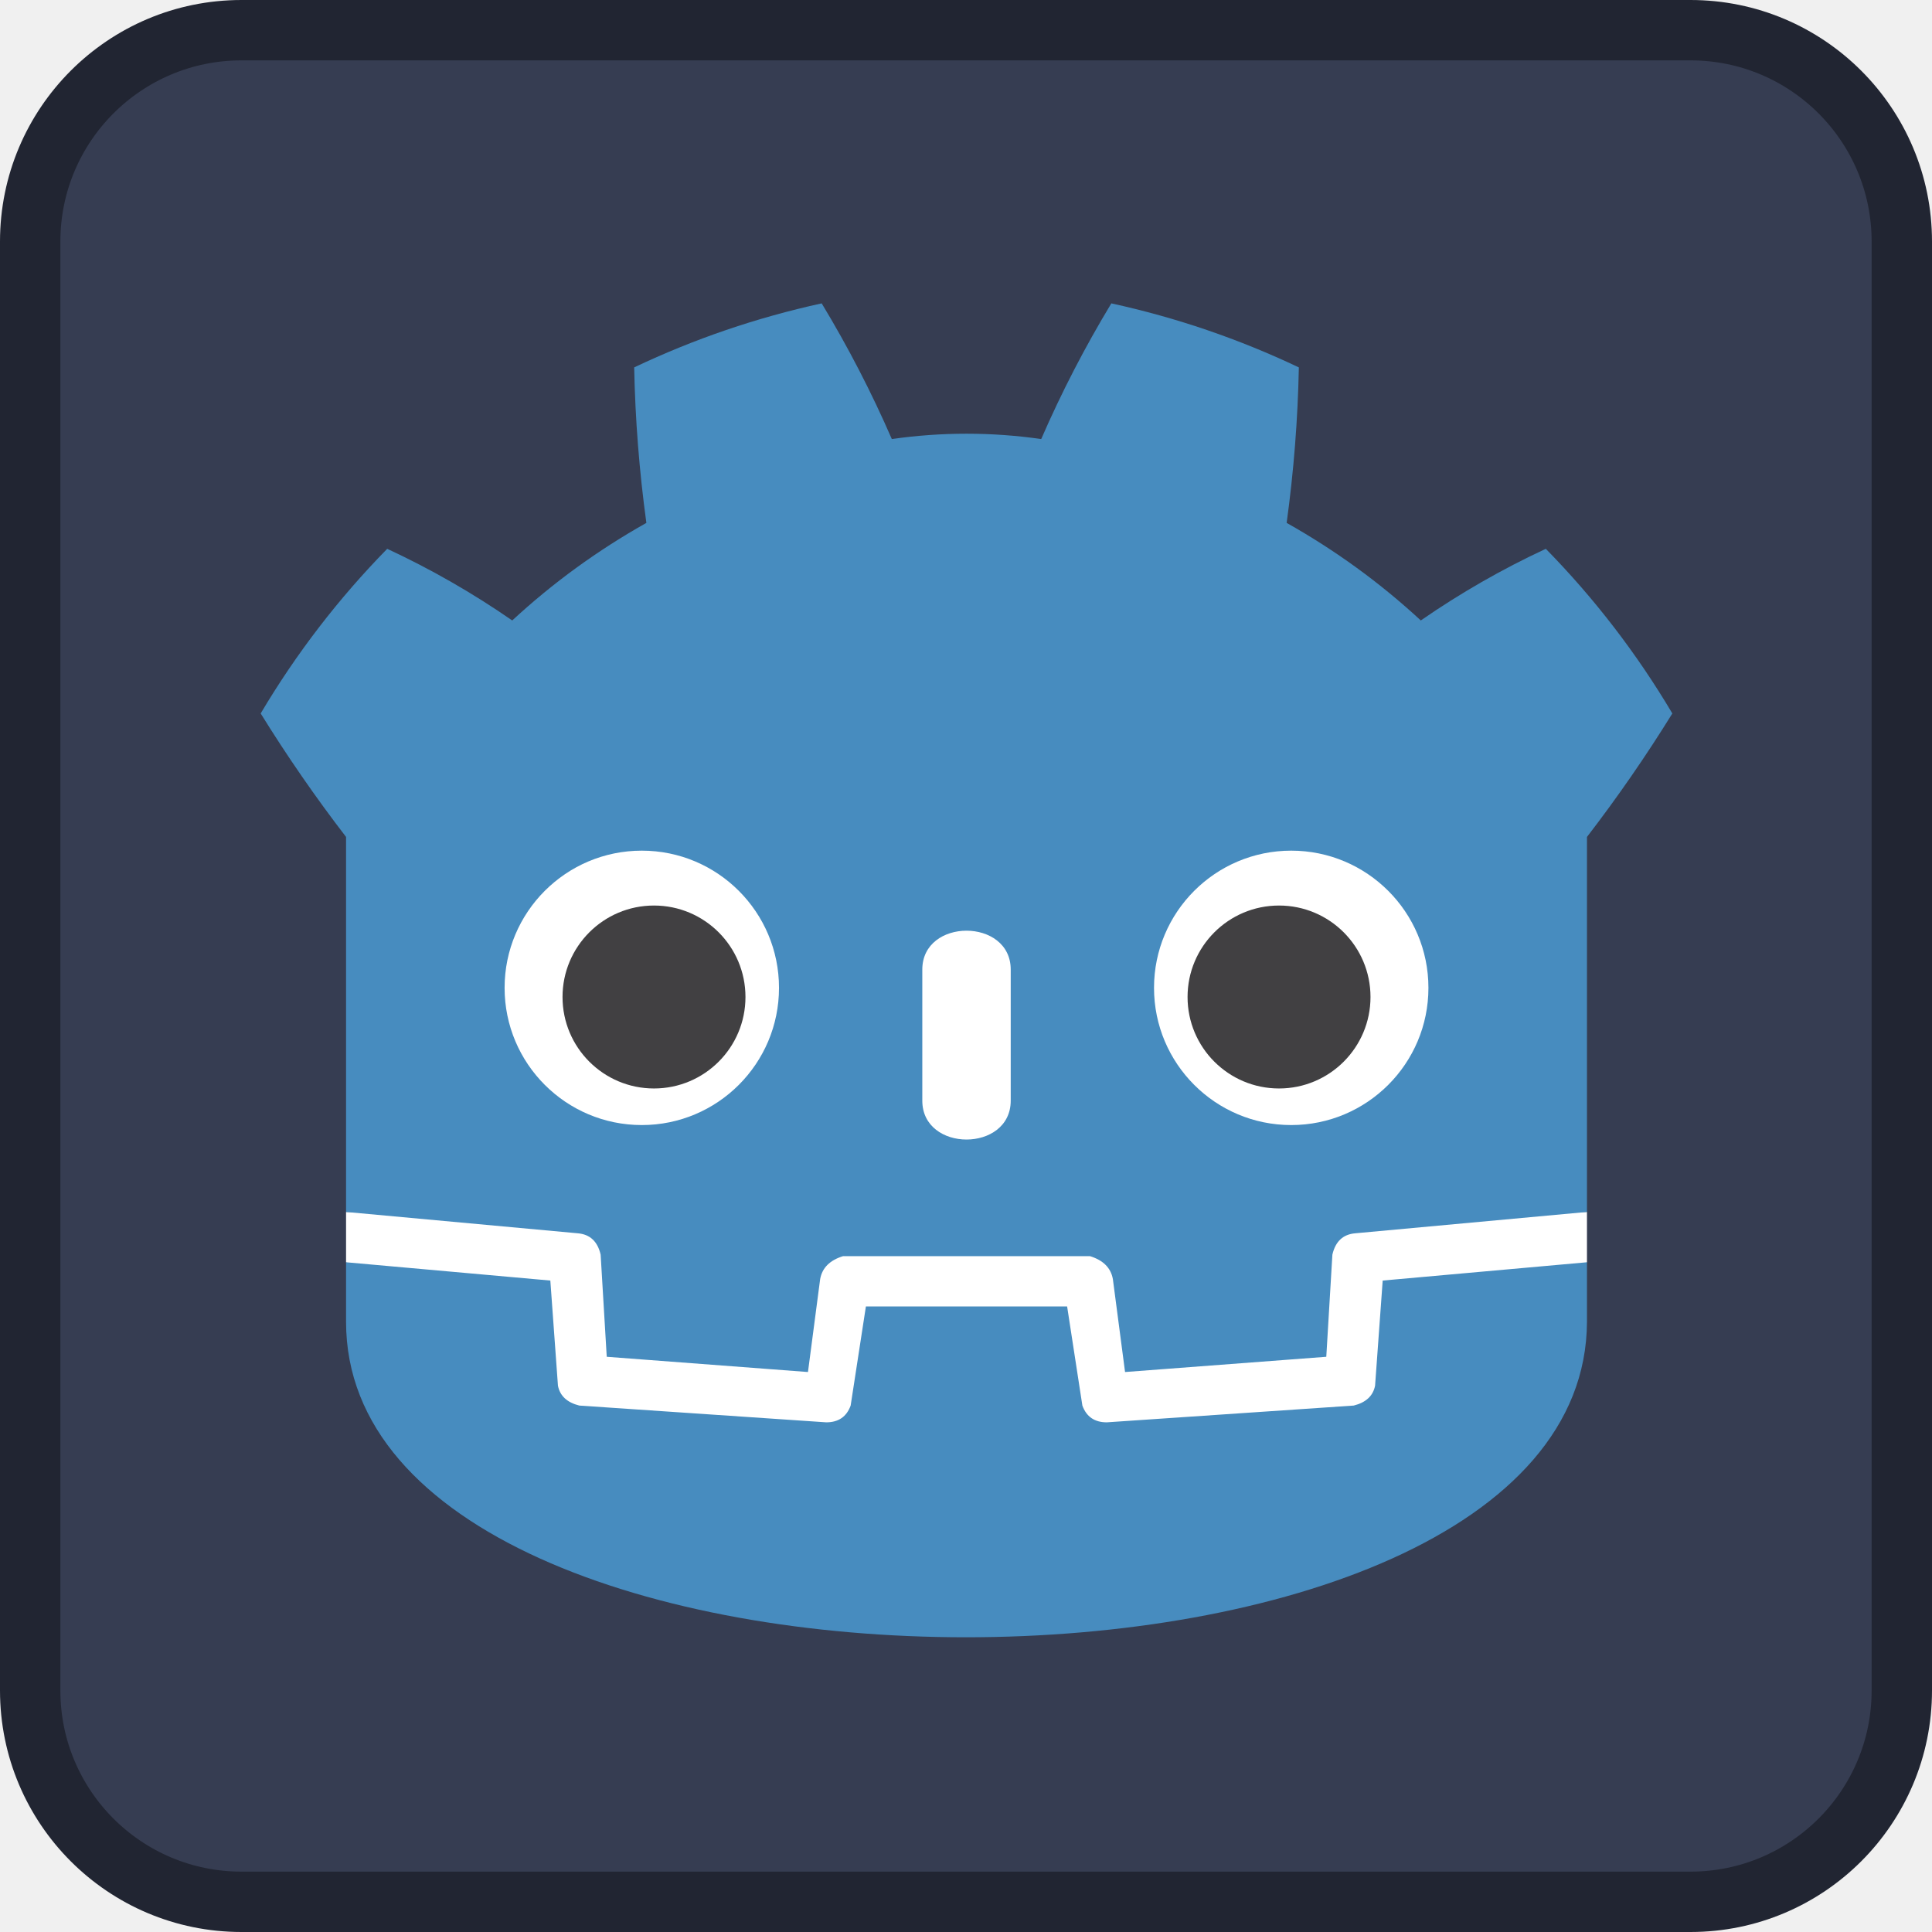
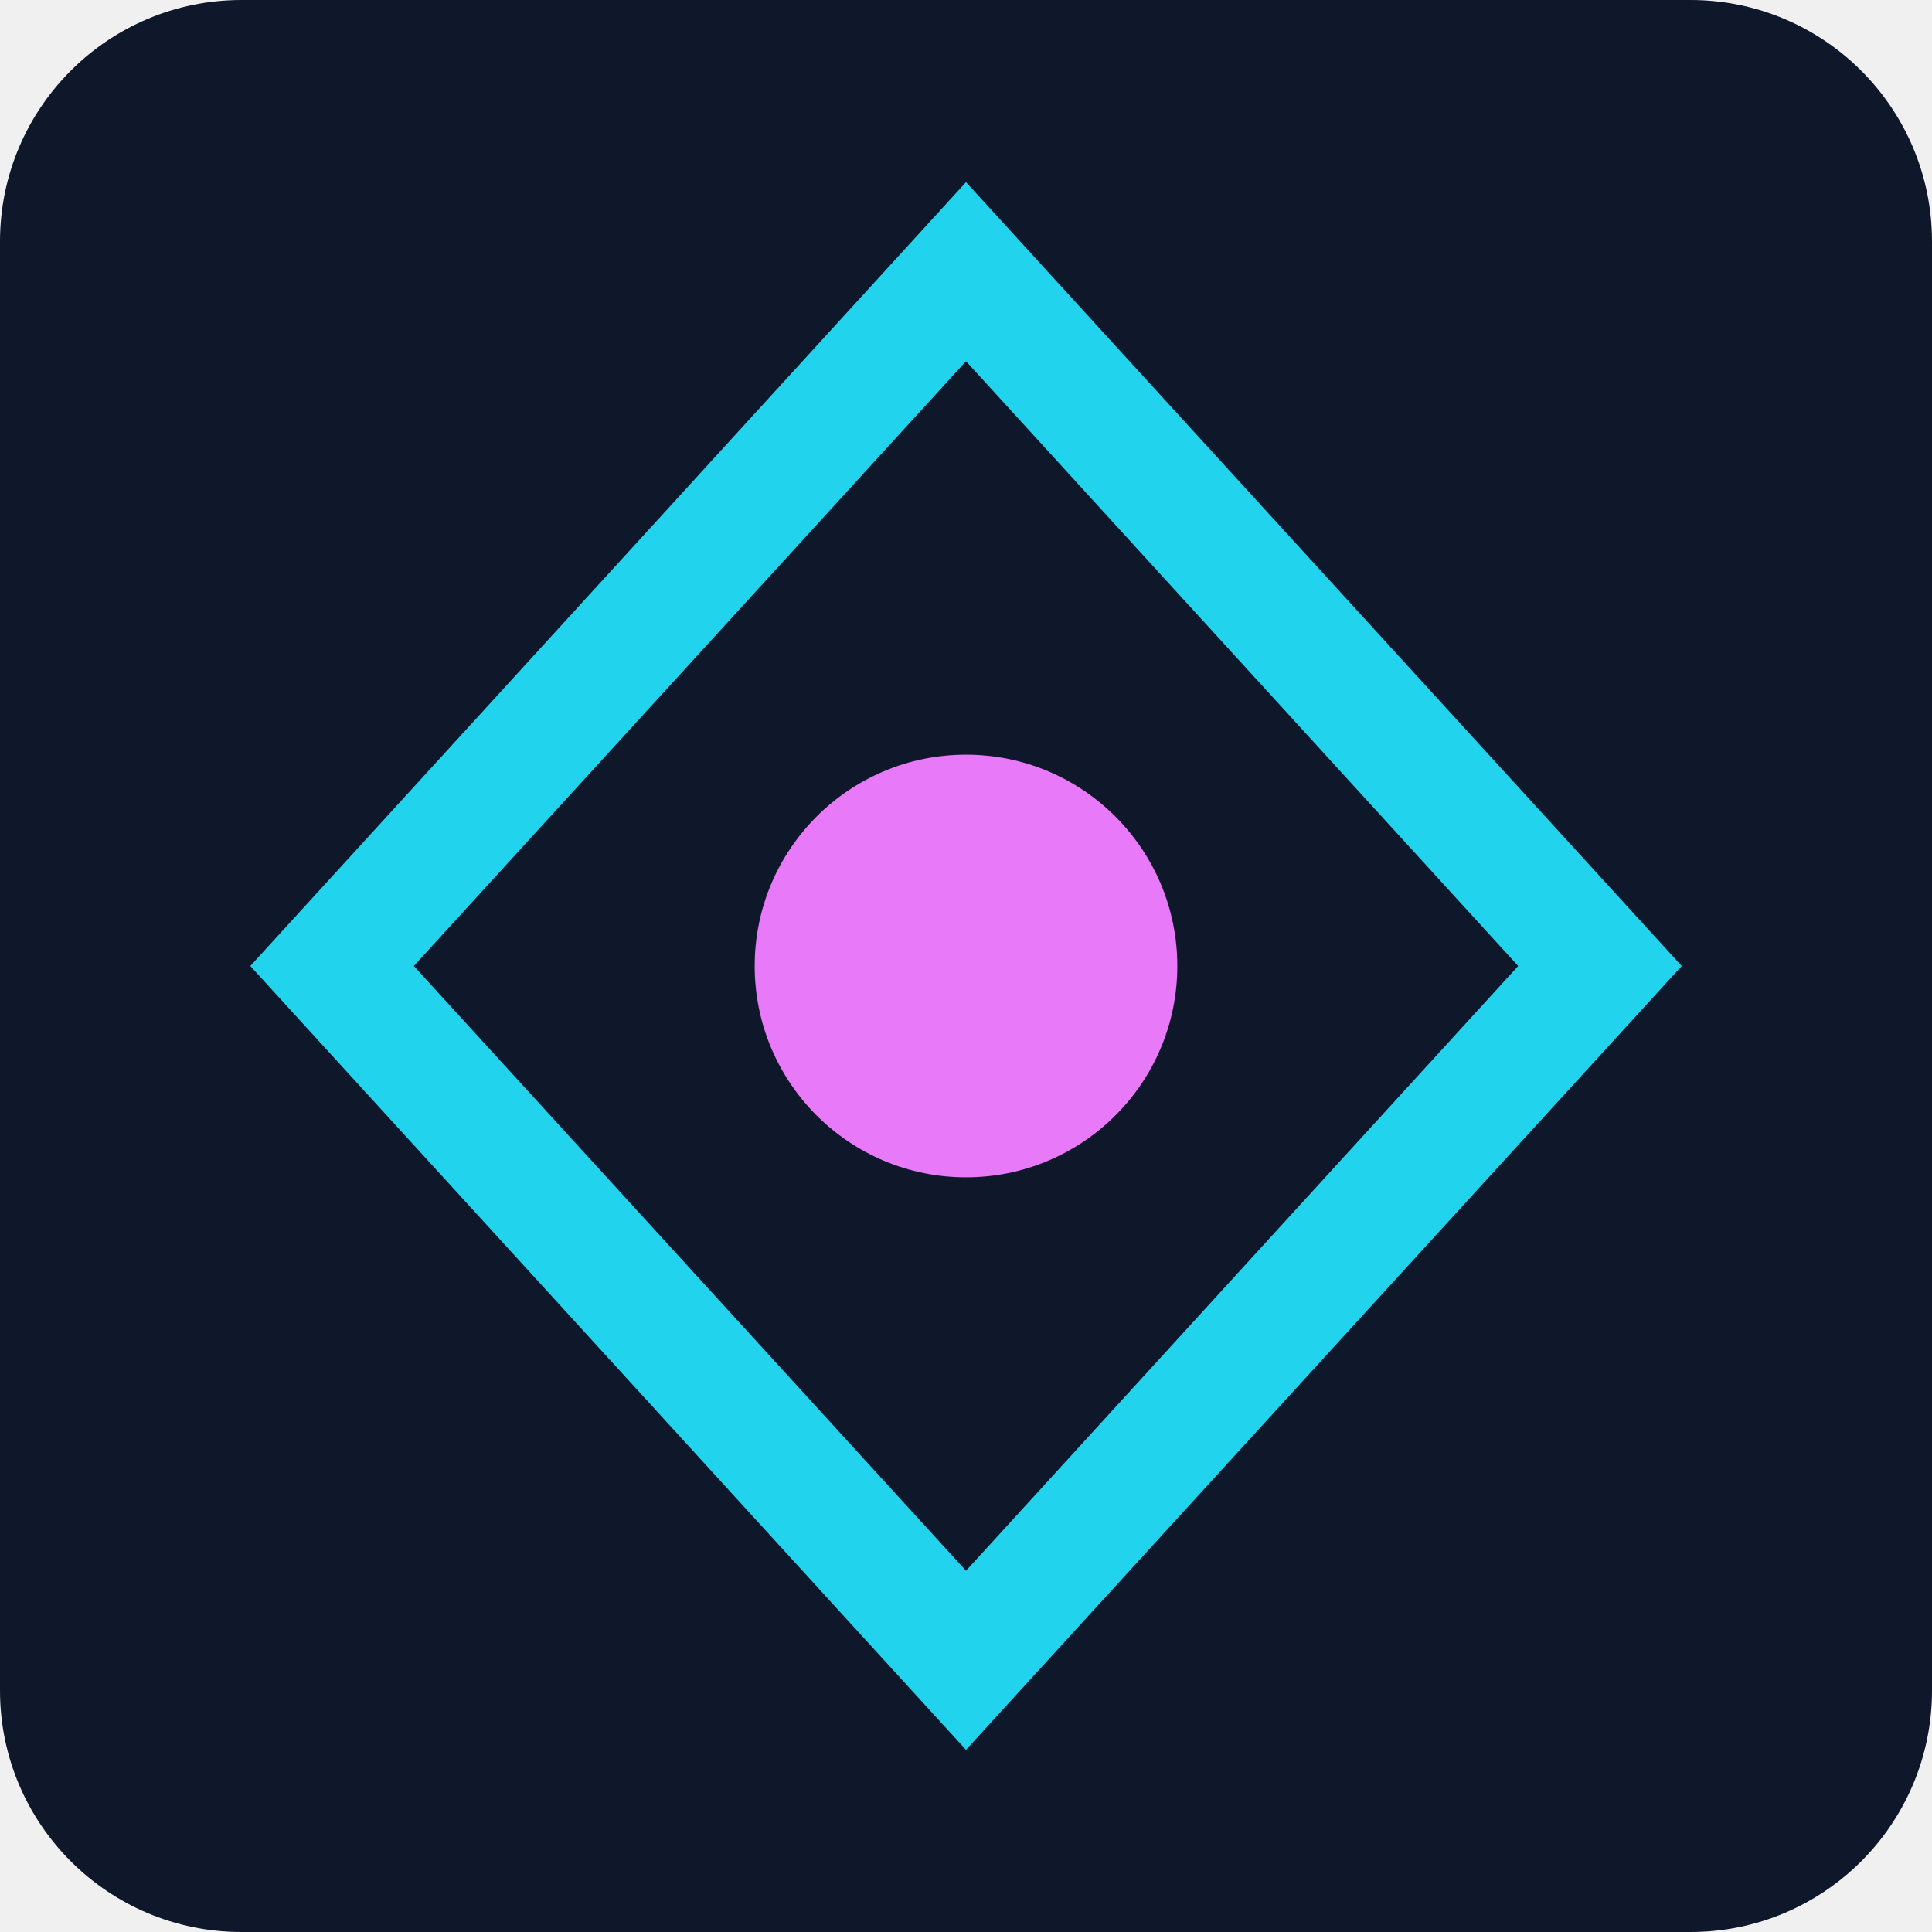
- <svg xmlns="http://www.w3.org/2000/svg" width="128" height="128">
-   <rect width="124" height="124" x="2" y="2" fill="#363d52" stroke="#212532" stroke-width="4" rx="14" />
-   <g fill="#fff" transform="translate(12.322 12.322)scale(.101)">
-     <path d="M105 673v33q407 354 814 0v-33z" />
-     <path fill="#478cbf" d="m105 673 152 14q12 1 15 14l4 67 132 10 8-61q2-11 15-15h162q13 4 15 15l8 61 132-10 4-67q3-13 15-14l152-14V427q30-39 56-81-35-59-83-108-43 20-82 47-40-37-88-64 7-51 8-102-59-28-123-42-26 43-46 89-49-7-98 0-20-46-46-89-64 14-123 42 1 51 8 102-48 27-88 64-39-27-82-47-48 49-83 108 26 42 56 81zm0 33v39c0 276 813 276 814 0v-39l-134 12-5 69q-2 10-14 13l-162 11q-12 0-16-11l-10-65H446l-10 65q-4 11-16 11l-162-11q-12-3-14-13l-5-69z" />
-     <path d="M483 600c0 34 58 34 58 0v-86c0-34-58-34-58 0z" />
-     <circle cx="725" cy="526" r="90" />
-     <circle cx="299" cy="526" r="90" />
-   </g>
-   <g fill="#414042" transform="translate(12.322 12.322)scale(.101)">
-     <circle cx="307" cy="532" r="60" />
-     <circle cx="717" cy="532" r="60" />
-   </g>
+ <svg xmlns="http://www.w3.org/2000/svg" width="128" height="128" viewBox="0 0 128 128">
+   <rect width="128" height="128" rx="16" fill="#0f172a" />
+   <polygon points="64,18 106,64 64,110 22,64" fill="none" stroke="#22d3ee" stroke-width="8" />
+   <circle cx="64" cy="64" r="14" fill="#e879f9" />
</svg>
